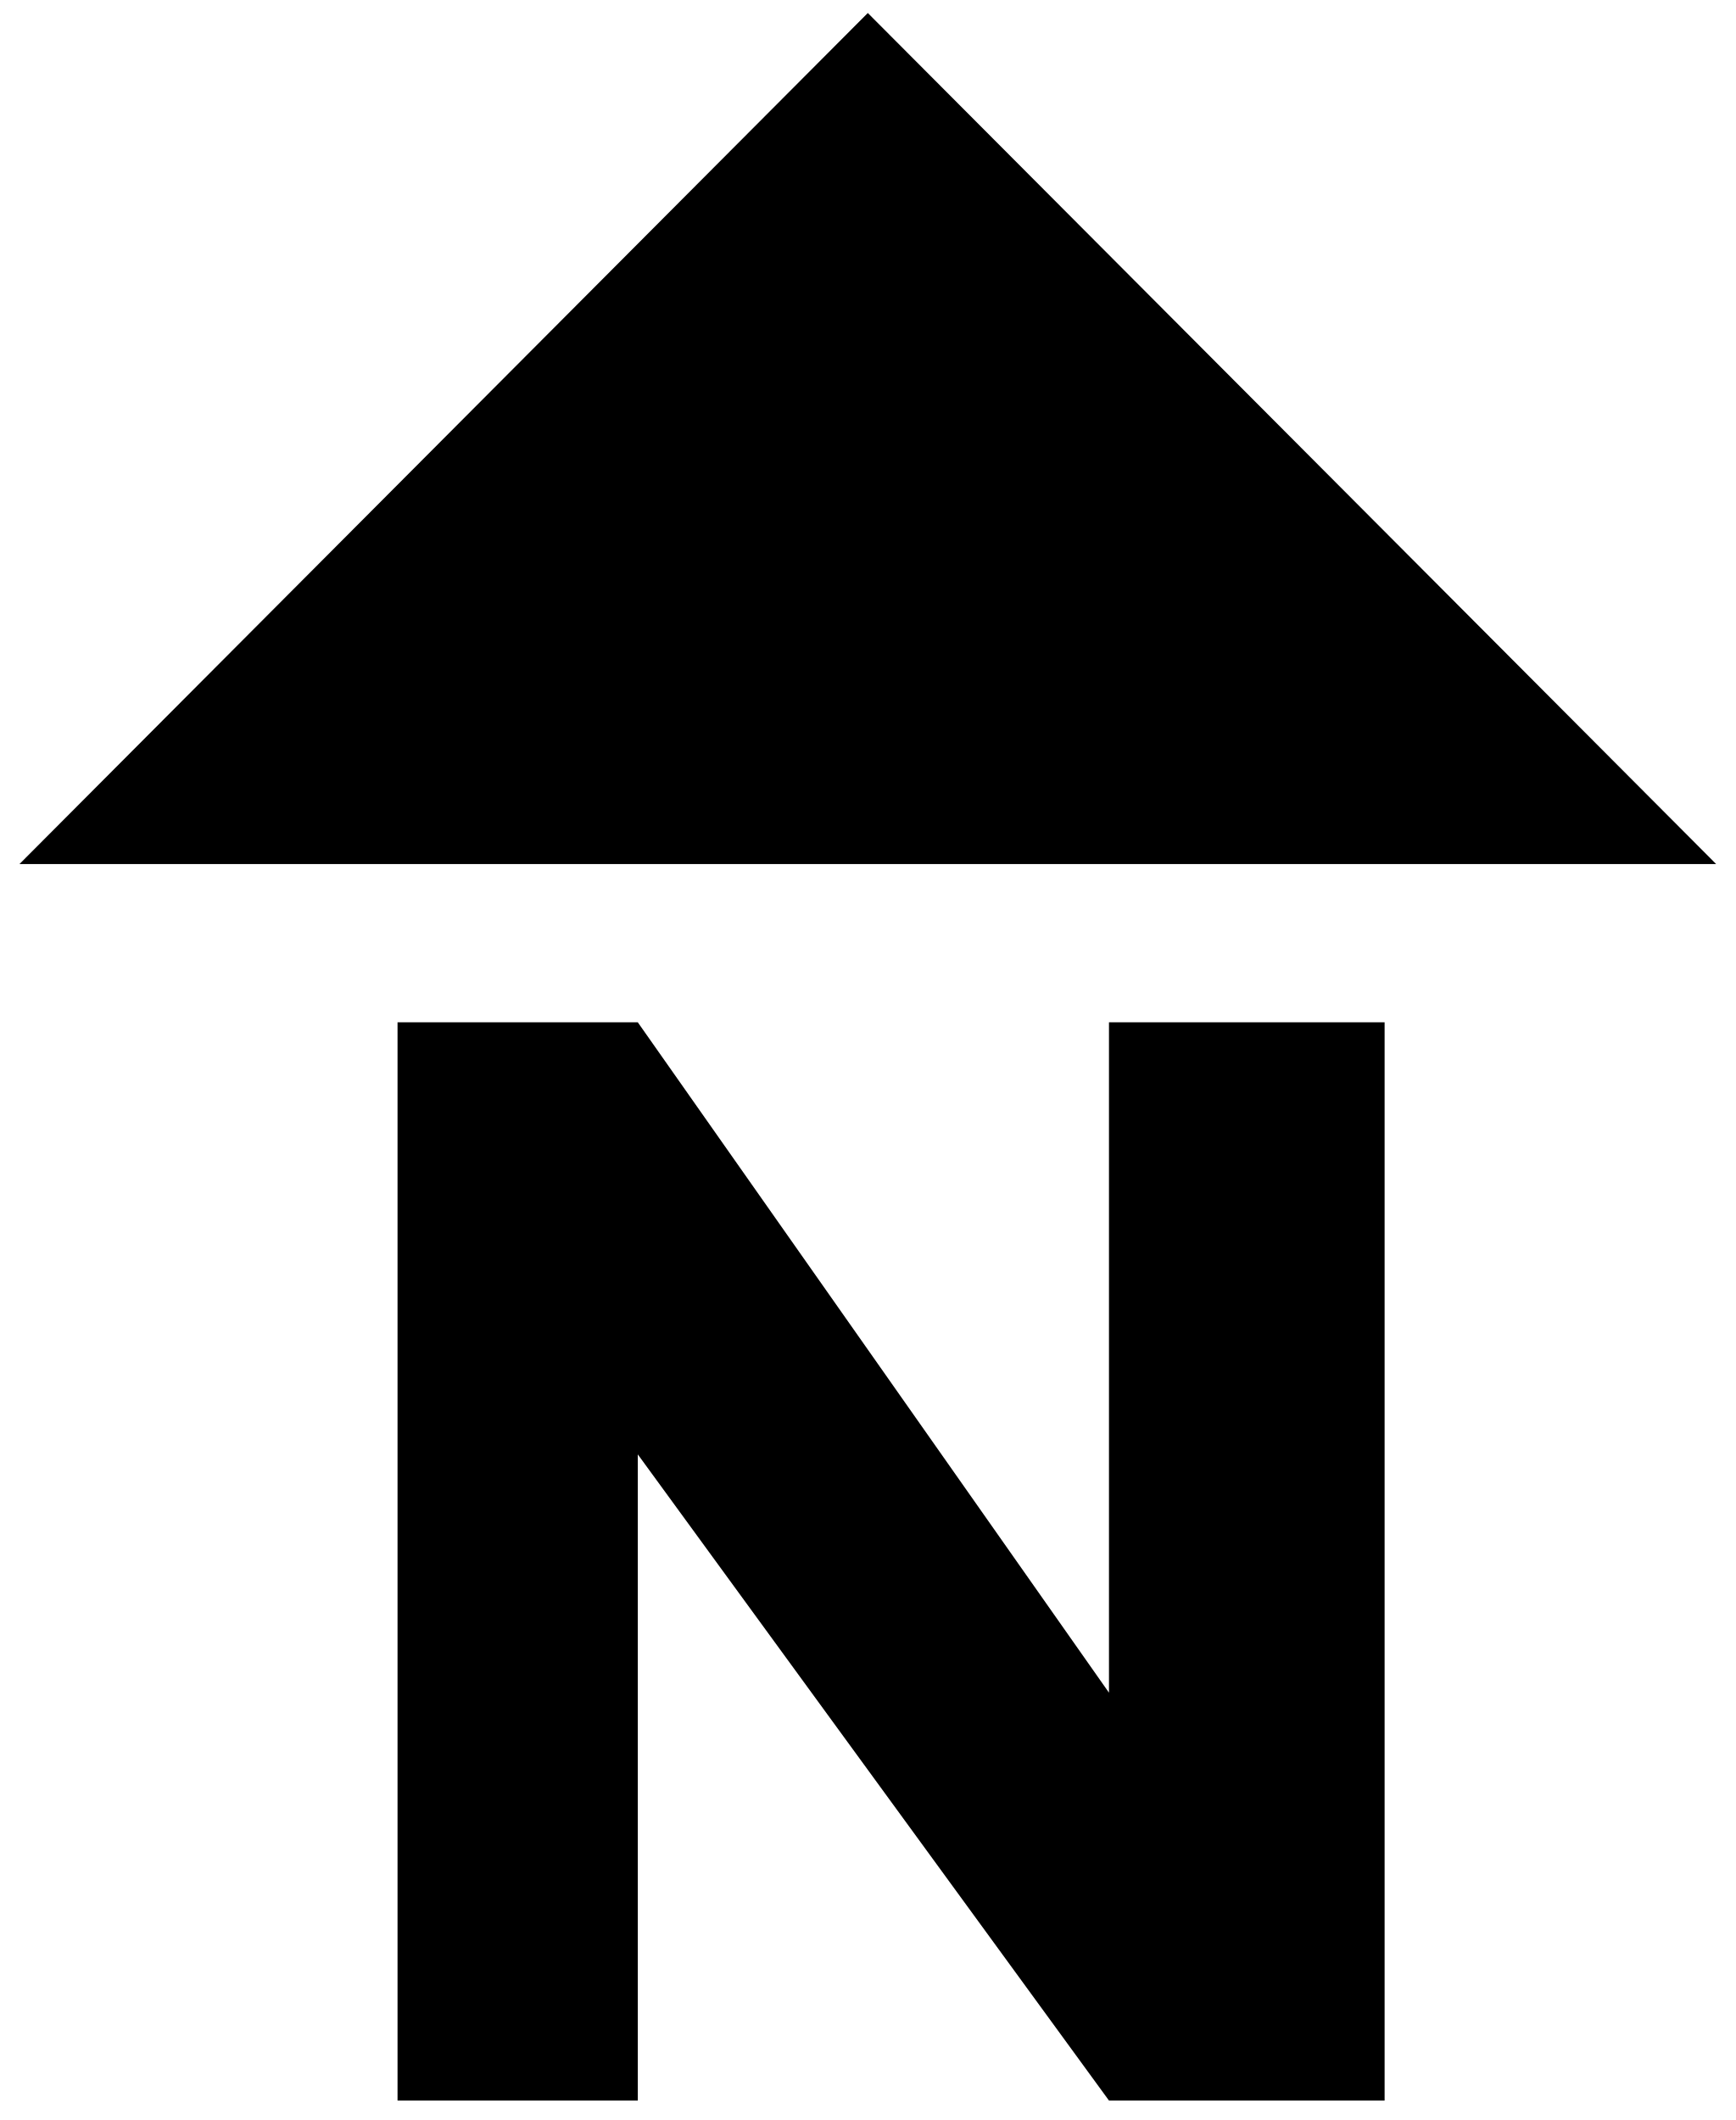
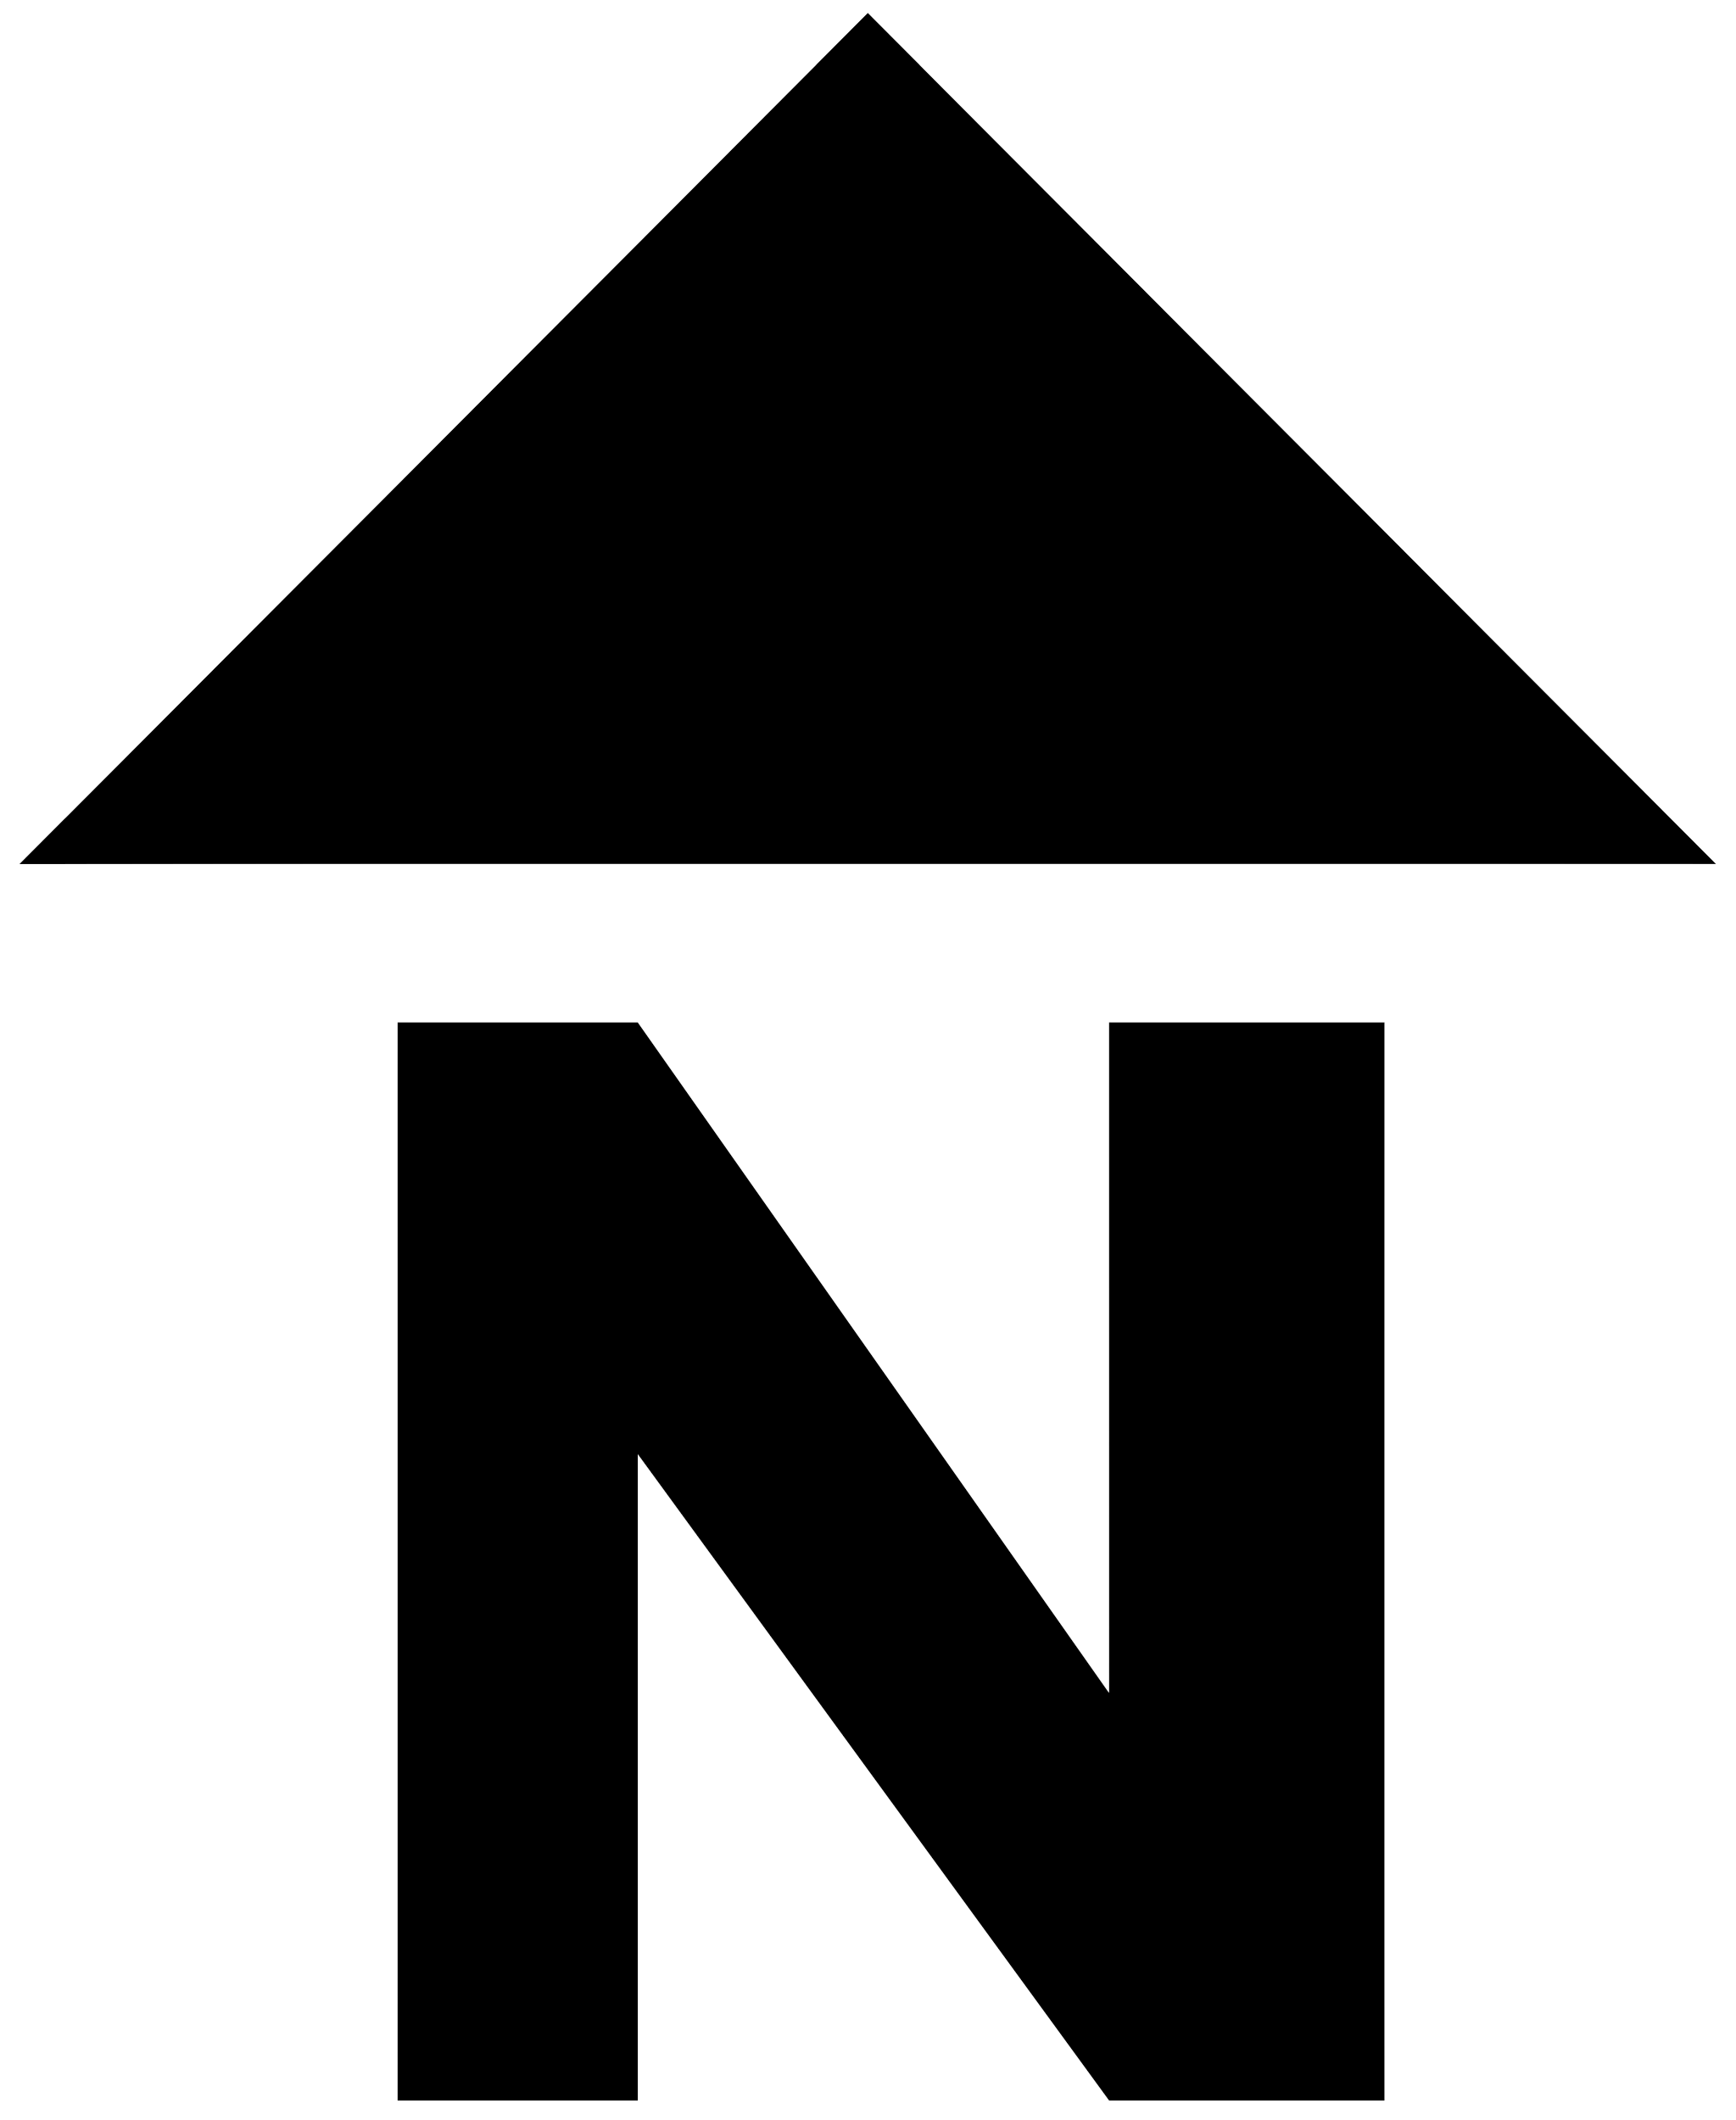
<svg xmlns="http://www.w3.org/2000/svg" version="1.1" width="26.742" height="32.668" id="svg2">
-   <defs id="defs4" />
-   <g transform="translate(-637.9773,-762.0652)" id="layer1">
+   <defs id="defs4">
+     <filter id="filter3369" width="1.5" height="1.5" x="-.25" y="-.25">
+       <feGaussianBlur id="feGaussianBlur3371" in="SourceAlpha" stdDeviation="2" result="blur" />
+       <feColorMatrix id="feColorMatrix3373" result="bluralpha" type="matrix" values="-1 0 0 0 1 0 -1 0 0 1 0 0 -1 0 1 0 0 0 0.75 0 " />
+       <feOffset id="feOffset3375" in="bluralpha" dx="1" dy="1" result="offsetBlur" />
+       <feMerge id="feMerge3377">
+         <feMergeNode id="feMergeNode3379" in="offsetBlur" />
+         <feMergeNode id="feMergeNode3381" in="SourceGraphic" />
+       </feMerge>
+     </filter>
+   </defs>
+   <g transform="translate(-637.9773,-762.0652)" id="layer1" style="filter:url(#filter3369)">
    <g id="g2984">
      <path d="m 7.174,32.857 0,-16.615 3.702,0 7.26,10.33 0,-10.33 4.247,0 0,16.615 -4.247,0 -7.26,-9.957 0,9.957 z M 14.42,0.689 1.349,13.803 l 26.142,0 z" transform="translate(636.9286,761.5765)" id="path2998" style="fill:#000000;fill-opacity:1;stroke:none" />
    </g>
  </g>
</svg>
